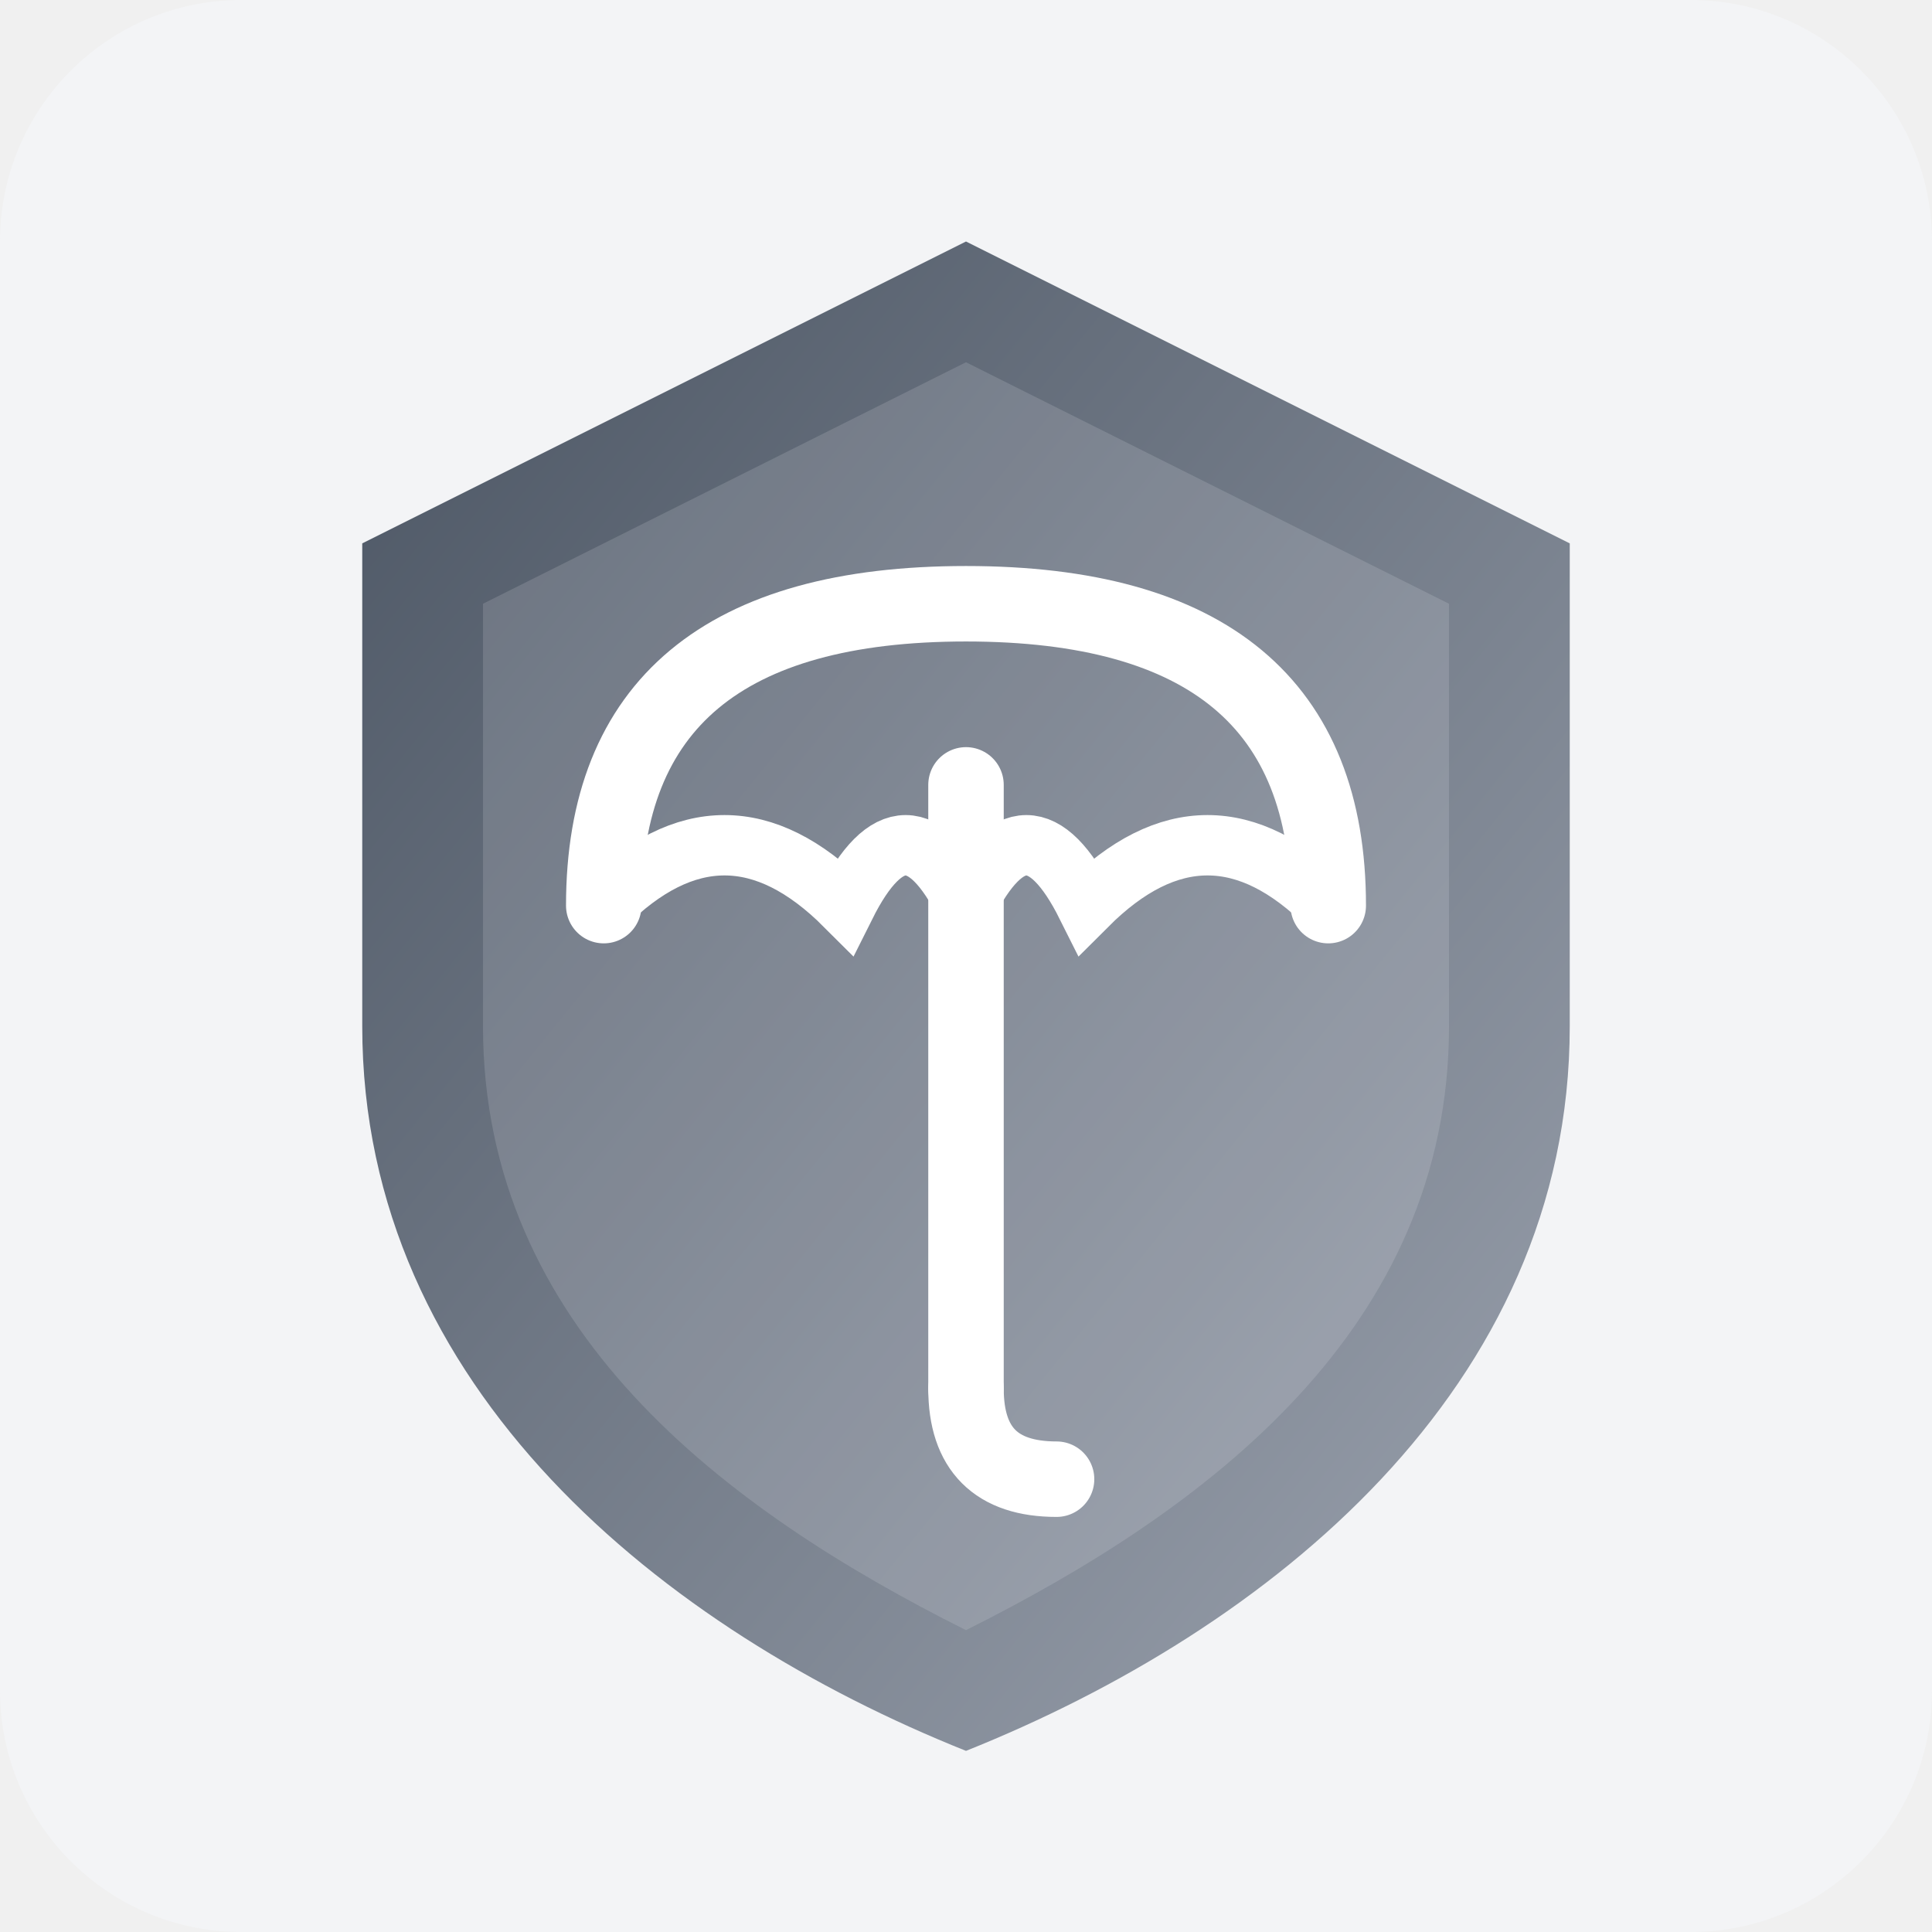
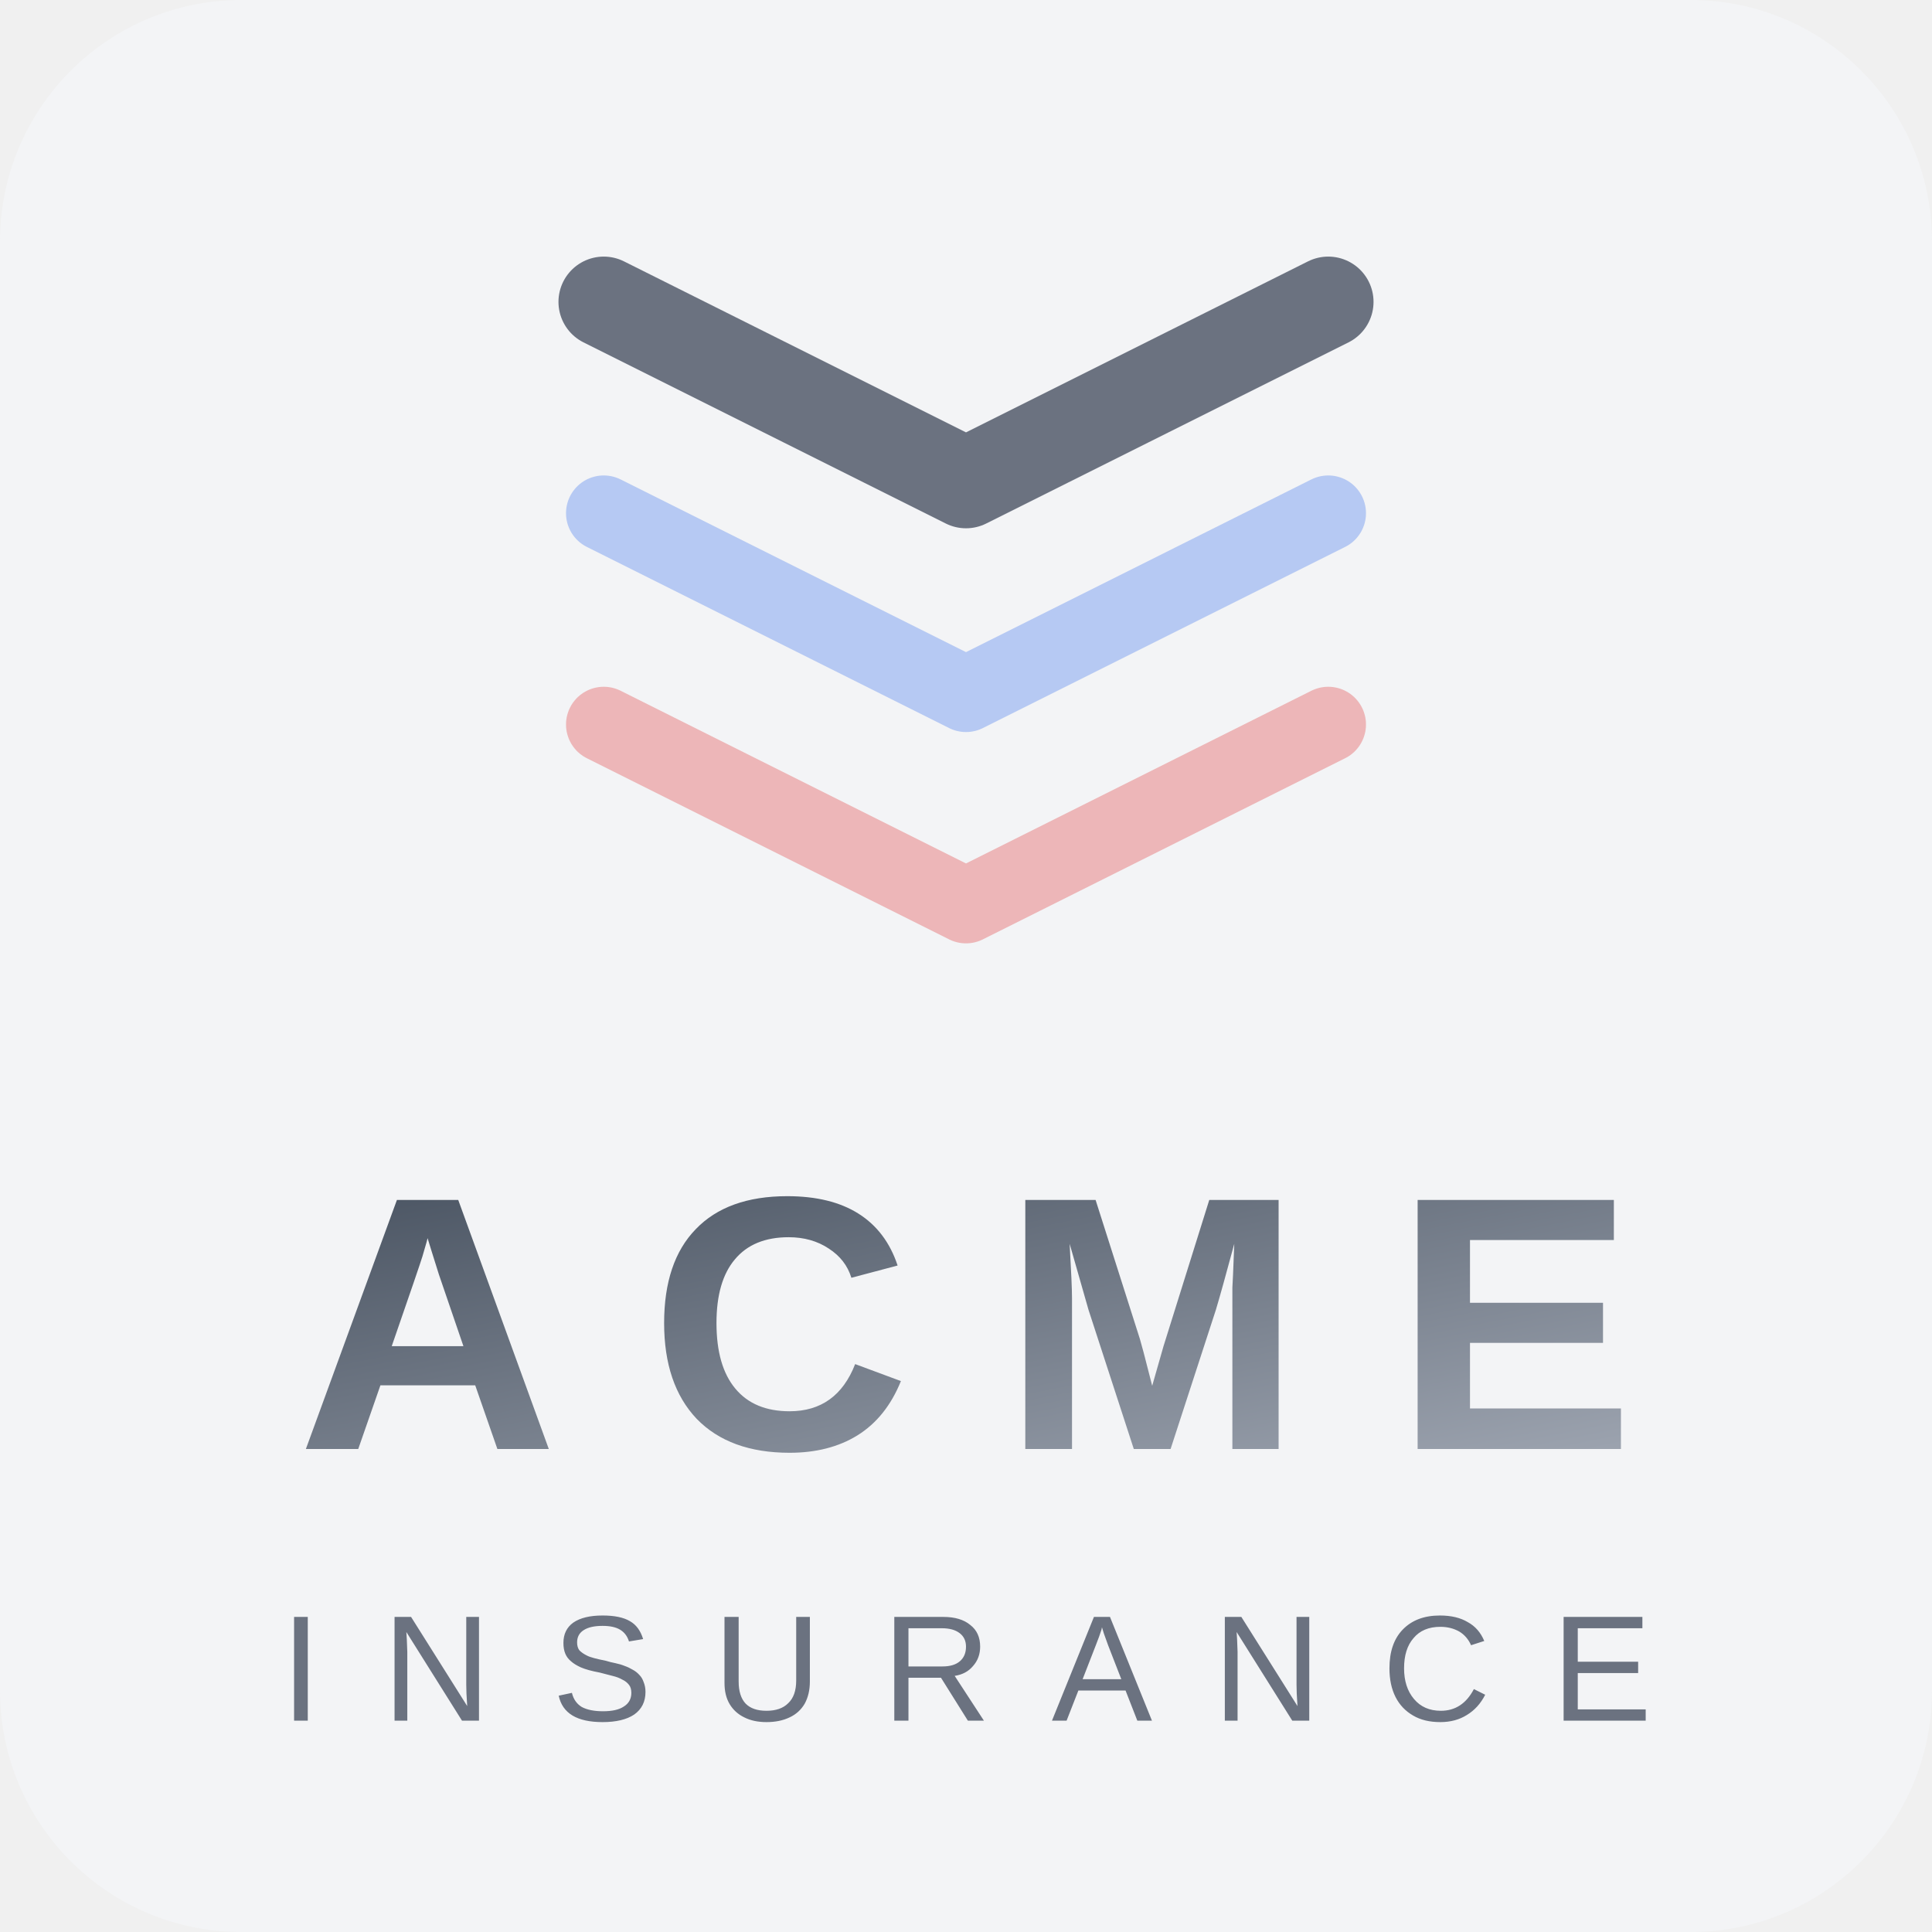
- <svg xmlns="http://www.w3.org/2000/svg" viewBox="0 0 64 64" fill="none">
+ <svg xmlns="http://www.w3.org/2000/svg" viewBox="0 0 64 64">
  <defs>
-     <linearGradient id="shieldGrad" x1="0%" y1="0%" x2="100%" y2="100%">
+     <linearGradient id="insTextGrad" x1="0%" y1="0%" x2="100%" y2="100%">
      <stop offset="0%" stop-color="#4B5563" />
      <stop offset="100%" stop-color="#9CA3AF" />
    </linearGradient>
  </defs>
  <rect width="64" height="64" rx="8" fill="#F3F4F6" />
-   <path d="M32 8 L52 18 V34 C52 46 42 54 32 58 C22 54 12 46 12 34 V18 Z" fill="url(#shieldGrad)" />
-   <path d="M32 12 L48 20 V34 C48 44 40 50 32 54 C24 50 16 44 16 34 V20 Z" fill="#F3F4F6" opacity="0.15" />
-   <line x1="32" y1="26" x2="32" y2="46" stroke="white" stroke-width="2.5" stroke-linecap="round" />
-   <path d="M20 30 Q20 20 32 20 Q44 20 44 30" fill="none" stroke="white" stroke-width="2.5" stroke-linecap="round" />
-   <path d="M20 30 Q24 26 28 30 Q30 26 32 30 Q34 26 36 30 Q40 26 44 30" fill="none" stroke="white" stroke-width="2" stroke-linecap="round" />
-   <path d="M32 46 Q32 49 35 49" fill="none" stroke="white" stroke-width="2.5" stroke-linecap="round" />
+   <g transform="translate(32, 23)">
+     <path d="M-12,-13 L0,-7 L12,-13" fill="none" stroke="#6B7280" stroke-width="3" stroke-linecap="round" stroke-linejoin="round" />
+     <path d="M-12,-6 L0,0 L12,-6" fill="none" stroke="#2563EB" stroke-width="2.5" stroke-linecap="round" stroke-linejoin="round" opacity="0.3" />
+     <path d="M-12,1 L0,7 L12,1" fill="none" stroke="#DC2626" stroke-width="2.5" stroke-linecap="round" stroke-linejoin="round" opacity="0.3" />
+   </g>
+   <text x="32" y="48" font-family="Arial, sans-serif" font-size="12" font-weight="bold" fill="url(#insTextGrad)" text-anchor="middle" letter-spacing="3">ACME</text>
+   <text x="32" y="57" font-family="Arial, sans-serif" font-size="5" fill="#6B7280" text-anchor="middle" letter-spacing="2">INSURANCE</text>
</svg>
